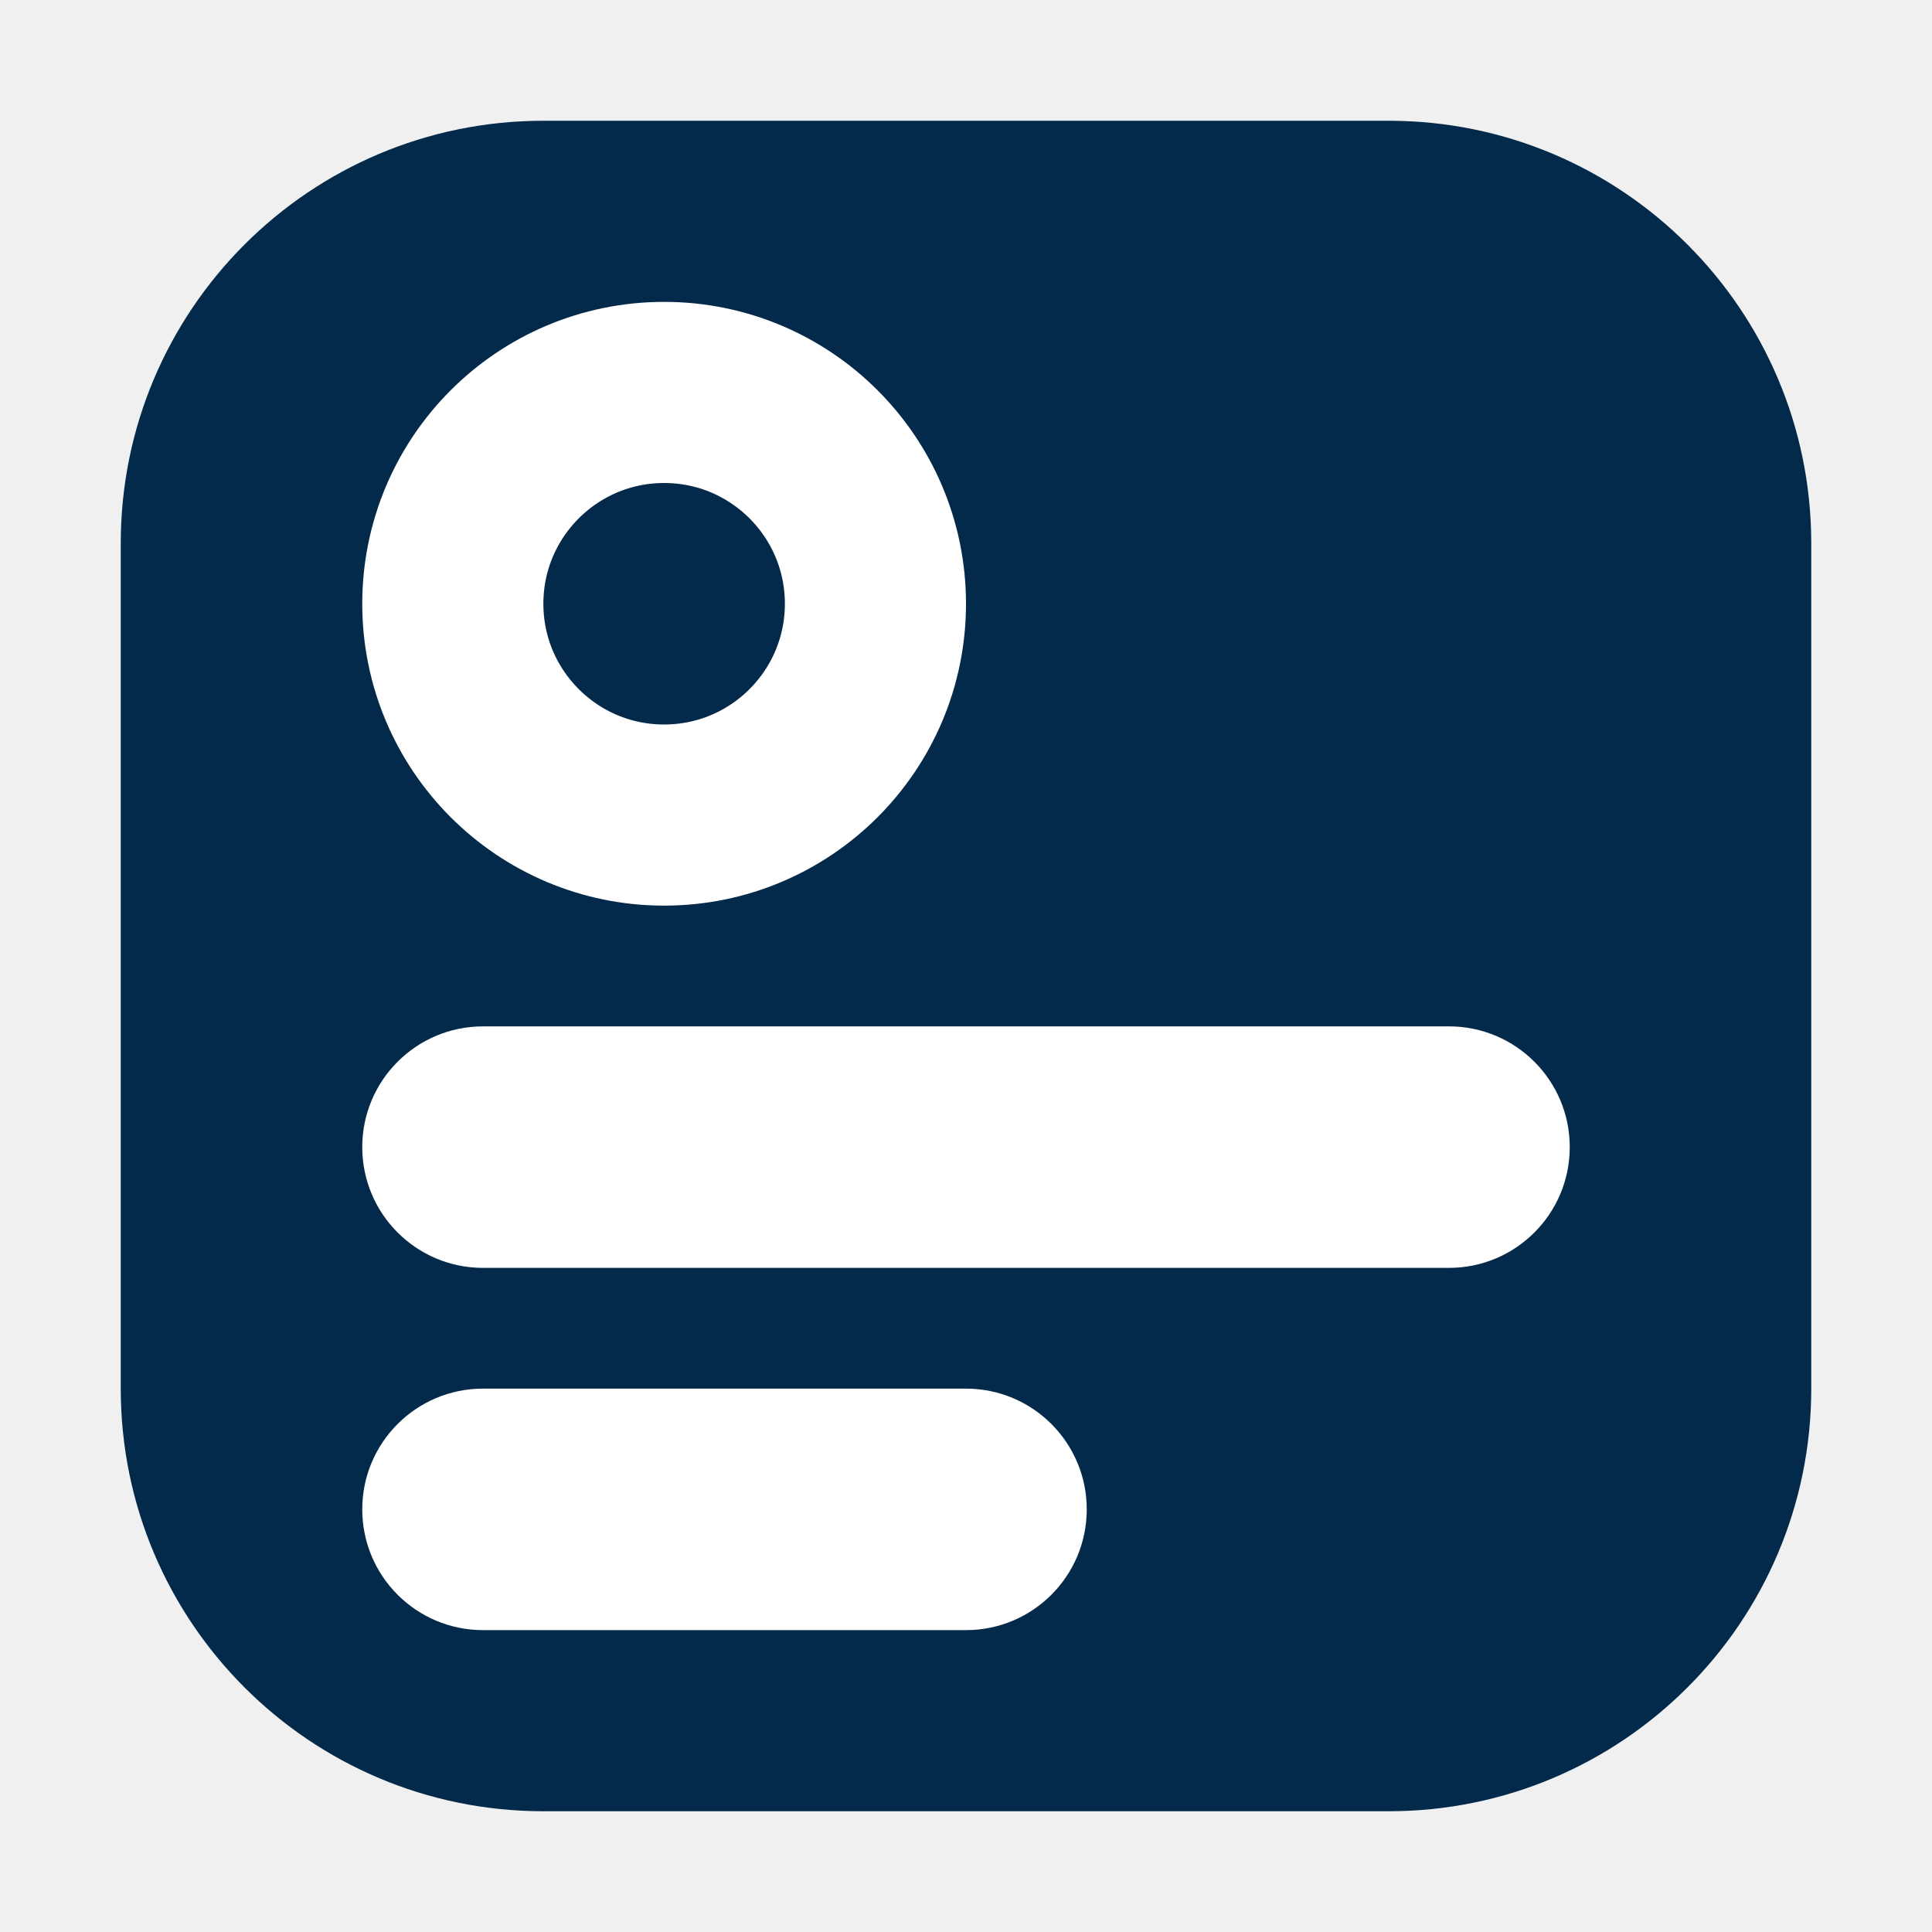
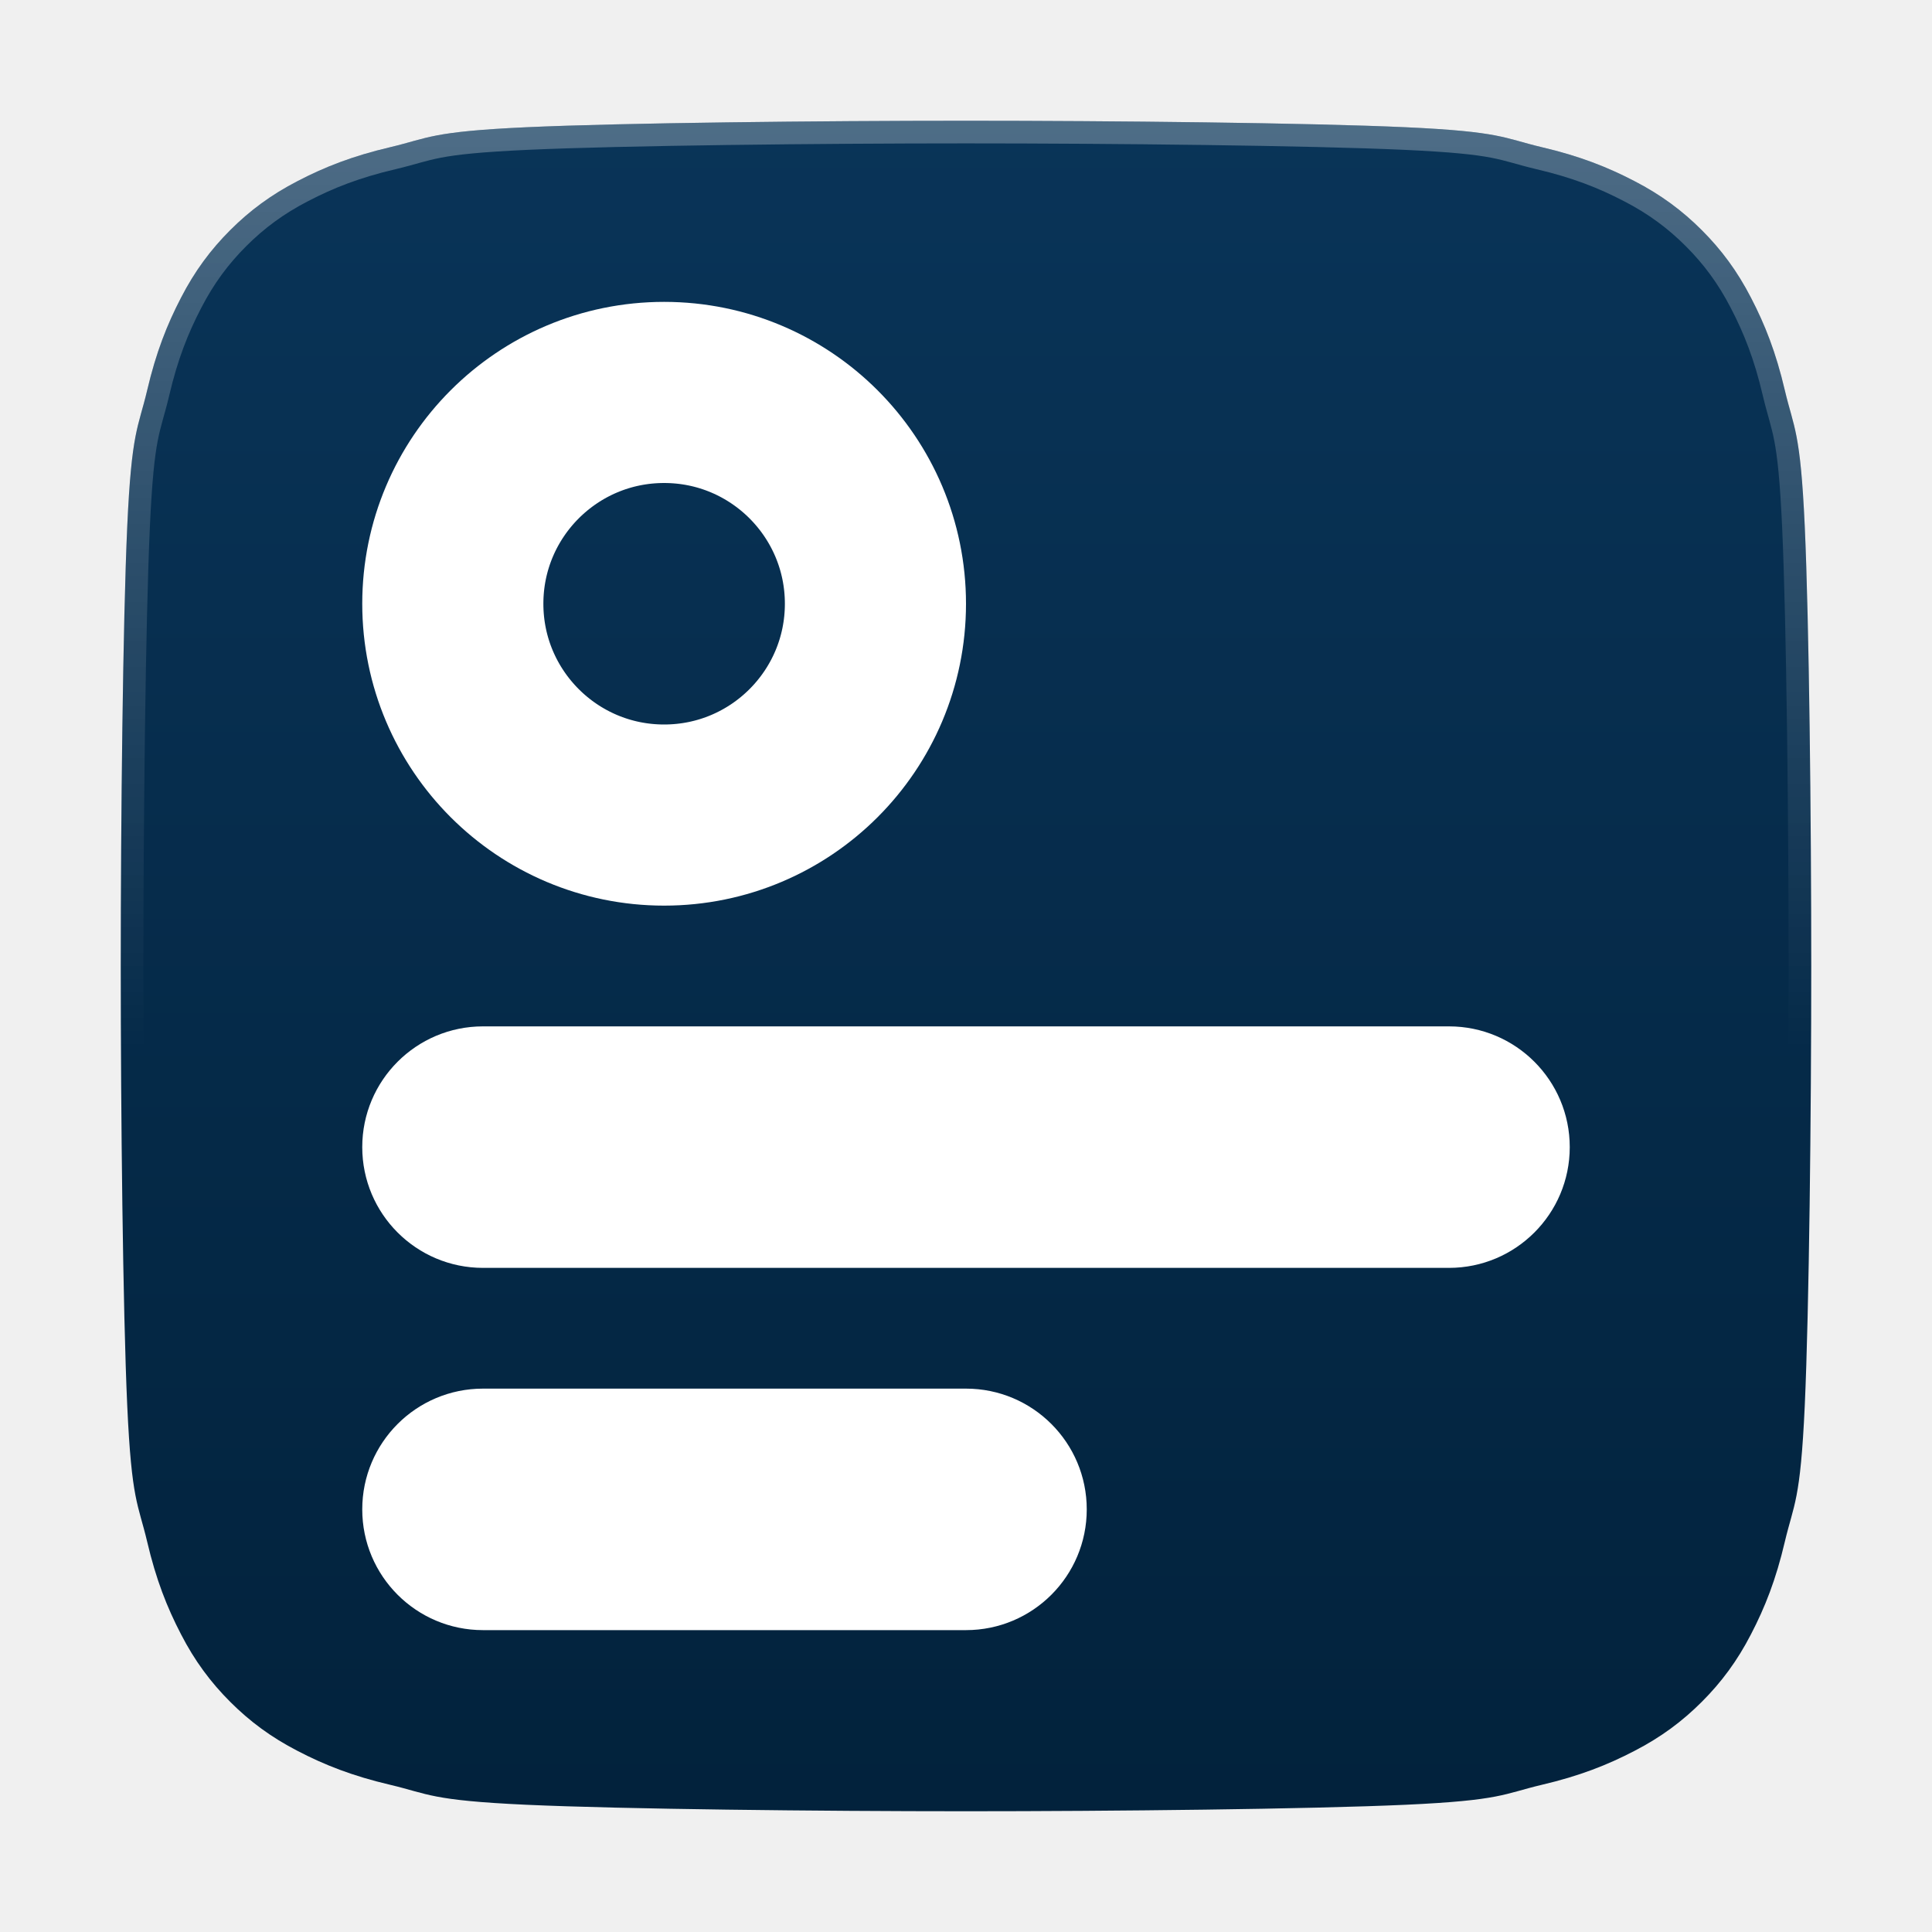
<svg xmlns="http://www.w3.org/2000/svg" width="128" height="128" viewBox="0 0 128 128">
-   <rect x="8" y="8" width="112" height="112" rx="28" fill="#032A4A" />
+   <defs>
+     <linearGradient id="tile" x1="0" y1="0" x2="0" y2="1">
+       <stop offset="0" stop-color="#093458" />
+       <stop offset="1" stop-color="#02223C" />
+     </linearGradient>
+     <linearGradient id="rim" x1="0" y1="0" x2="0" y2="1">
+       <stop offset="0" stop-color="#FFFFFF" stop-opacity="0.28" />
+       <stop offset="0.55" stop-color="#FFFFFF" stop-opacity="0" />
+     </linearGradient>
+     <clipPath id="tileclip">
+       <path d="M120 64C120 73.71 119.86 86.77 119.57 93.13C119.28 99.48 118.85 99.61 118.25 102.14C117.66 104.66 116.93 106.5 116.01 108.27C115.1 110.04 114.04 111.46 112.75 112.75C111.46 114.04 110.04 115.1 108.27 116.01C106.5 116.93 104.66 117.66 102.14 118.25C99.61 118.85 99.48 119.28 93.13 119.57C86.77 119.86 73.71 120 64 120C54.29 120 41.23 119.86 34.87 119.57C28.52 119.28 28.39 118.85 25.86 118.25C23.34 117.66 21.5 116.93 19.73 116.01C17.96 115.1 16.54 114.04 15.25 112.75C13.96 111.46 12.9 110.04 11.99 108.27C11.07 106.5 10.34 104.66 9.75 102.14C9.15 99.61 8.72 99.48 8.43 93.13C8.14 86.77 8 73.71 8 64C8 54.29 8.14 41.23 8.43 34.87C8.72 28.52 9.15 28.39 9.75 25.86C10.34 23.34 11.07 21.5 11.99 19.73C12.9 17.96 13.96 16.54 15.25 15.25C16.54 13.96 17.96 12.9 19.73 11.99C21.5 11.07 23.34 10.34 25.86 9.75C28.39 9.15 28.52 8.72 34.87 8.43C41.23 8.14 54.29 8 64 8C73.71 8 86.77 8.14 93.13 8.43C99.48 8.72 99.61 9.15 102.14 9.75C104.66 10.34 106.5 11.07 108.27 11.99C110.04 12.9 111.46 13.96 112.75 15.25C114.04 16.54 115.1 17.96 116.01 19.73C116.93 21.5 117.66 23.34 118.25 25.86C118.85 28.39 119.28 28.52 119.57 34.87C119.86 41.23 120 54.29 120 64Z" />
+     </clipPath>
+   </defs>
+   <path d="M120 64C120 73.71 119.86 86.77 119.57 93.13C119.28 99.48 118.85 99.61 118.25 102.14C117.66 104.66 116.93 106.5 116.01 108.27C115.1 110.04 114.04 111.46 112.75 112.75C111.46 114.04 110.04 115.1 108.27 116.01C106.5 116.93 104.66 117.66 102.14 118.25C99.61 118.85 99.48 119.28 93.13 119.57C86.77 119.86 73.71 120 64 120C54.29 120 41.23 119.86 34.87 119.57C28.52 119.28 28.39 118.85 25.86 118.25C23.34 117.66 21.5 116.93 19.73 116.01C17.96 115.1 16.54 114.04 15.25 112.75C13.96 111.46 12.9 110.04 11.99 108.27C11.07 106.5 10.34 104.66 9.75 102.14C9.15 99.61 8.72 99.48 8.43 93.13C8.14 86.77 8 73.71 8 64C8 54.29 8.14 41.23 8.43 34.87C8.72 28.52 9.15 28.39 9.75 25.86C10.34 23.34 11.07 21.5 11.99 19.73C12.9 17.96 13.96 16.54 15.25 15.25C16.54 13.96 17.96 12.9 19.73 11.99C21.5 11.07 23.34 10.34 25.86 9.75C28.39 9.15 28.52 8.72 34.87 8.43C41.23 8.14 54.29 8 64 8C73.71 8 86.77 8.14 93.13 8.43C99.48 8.72 99.61 9.15 102.14 9.75C104.66 10.34 106.5 11.07 108.27 11.99C110.04 12.9 111.46 13.96 112.75 15.25C114.04 16.54 115.1 17.96 116.01 19.73C116.93 21.5 117.66 23.34 118.25 25.86C118.85 28.39 119.28 28.52 119.57 34.87C119.86 41.23 120 54.29 120 64Z" fill="url(#tile)" />
+   <g clip-path="url(#tileclip)">
+     <path d="M120 64C120 73.71 119.86 86.77 119.57 93.13C119.28 99.48 118.85 99.61 118.25 102.14C117.66 104.66 116.93 106.5 116.01 108.27C115.1 110.04 114.04 111.46 112.75 112.75C111.46 114.04 110.04 115.1 108.27 116.01C106.5 116.93 104.66 117.66 102.14 118.25C99.61 118.85 99.48 119.28 93.13 119.57C86.77 119.86 73.71 120 64 120C54.29 120 41.23 119.86 34.87 119.57C28.52 119.28 28.39 118.85 25.86 118.25C23.34 117.66 21.5 116.93 19.73 116.01C17.96 115.1 16.54 114.04 15.25 112.75C13.96 111.46 12.9 110.04 11.99 108.27C11.07 106.5 10.34 104.66 9.75 102.14C9.15 99.61 8.72 99.48 8.43 93.13C8.14 86.77 8 73.71 8 64C8 54.29 8.14 41.23 8.43 34.87C8.72 28.52 9.15 28.39 9.75 25.86C10.34 23.34 11.07 21.5 11.99 19.73C12.9 17.96 13.96 16.54 15.25 15.25C16.54 13.96 17.96 12.9 19.73 11.99C21.5 11.07 23.34 10.34 25.86 9.75C28.39 9.15 28.52 8.72 34.87 8.43C41.23 8.14 54.29 8 64 8C73.71 8 86.77 8.14 93.13 8.43C99.48 8.72 99.61 9.15 102.14 9.75C104.66 10.34 106.5 11.07 108.27 11.99C110.04 12.9 111.46 13.96 112.75 15.25C114.04 16.54 115.1 17.96 116.01 19.73C116.93 21.5 117.66 23.34 118.25 25.86C118.85 28.39 119.28 28.52 119.57 34.87C119.86 41.23 120 54.29 120 64Z" fill="none" stroke="url(#rim)" stroke-width="3" />
+   </g>
  <circle cx="44" cy="40" r="14" fill="none" stroke="#FFFFFF" stroke-width="12" />
  <rect x="24" y="68" width="80" height="16" rx="8" fill="#FFFFFF" />
  <rect x="24" y="92" width="48" height="16" rx="8" fill="#FFFFFF" />
</svg>
